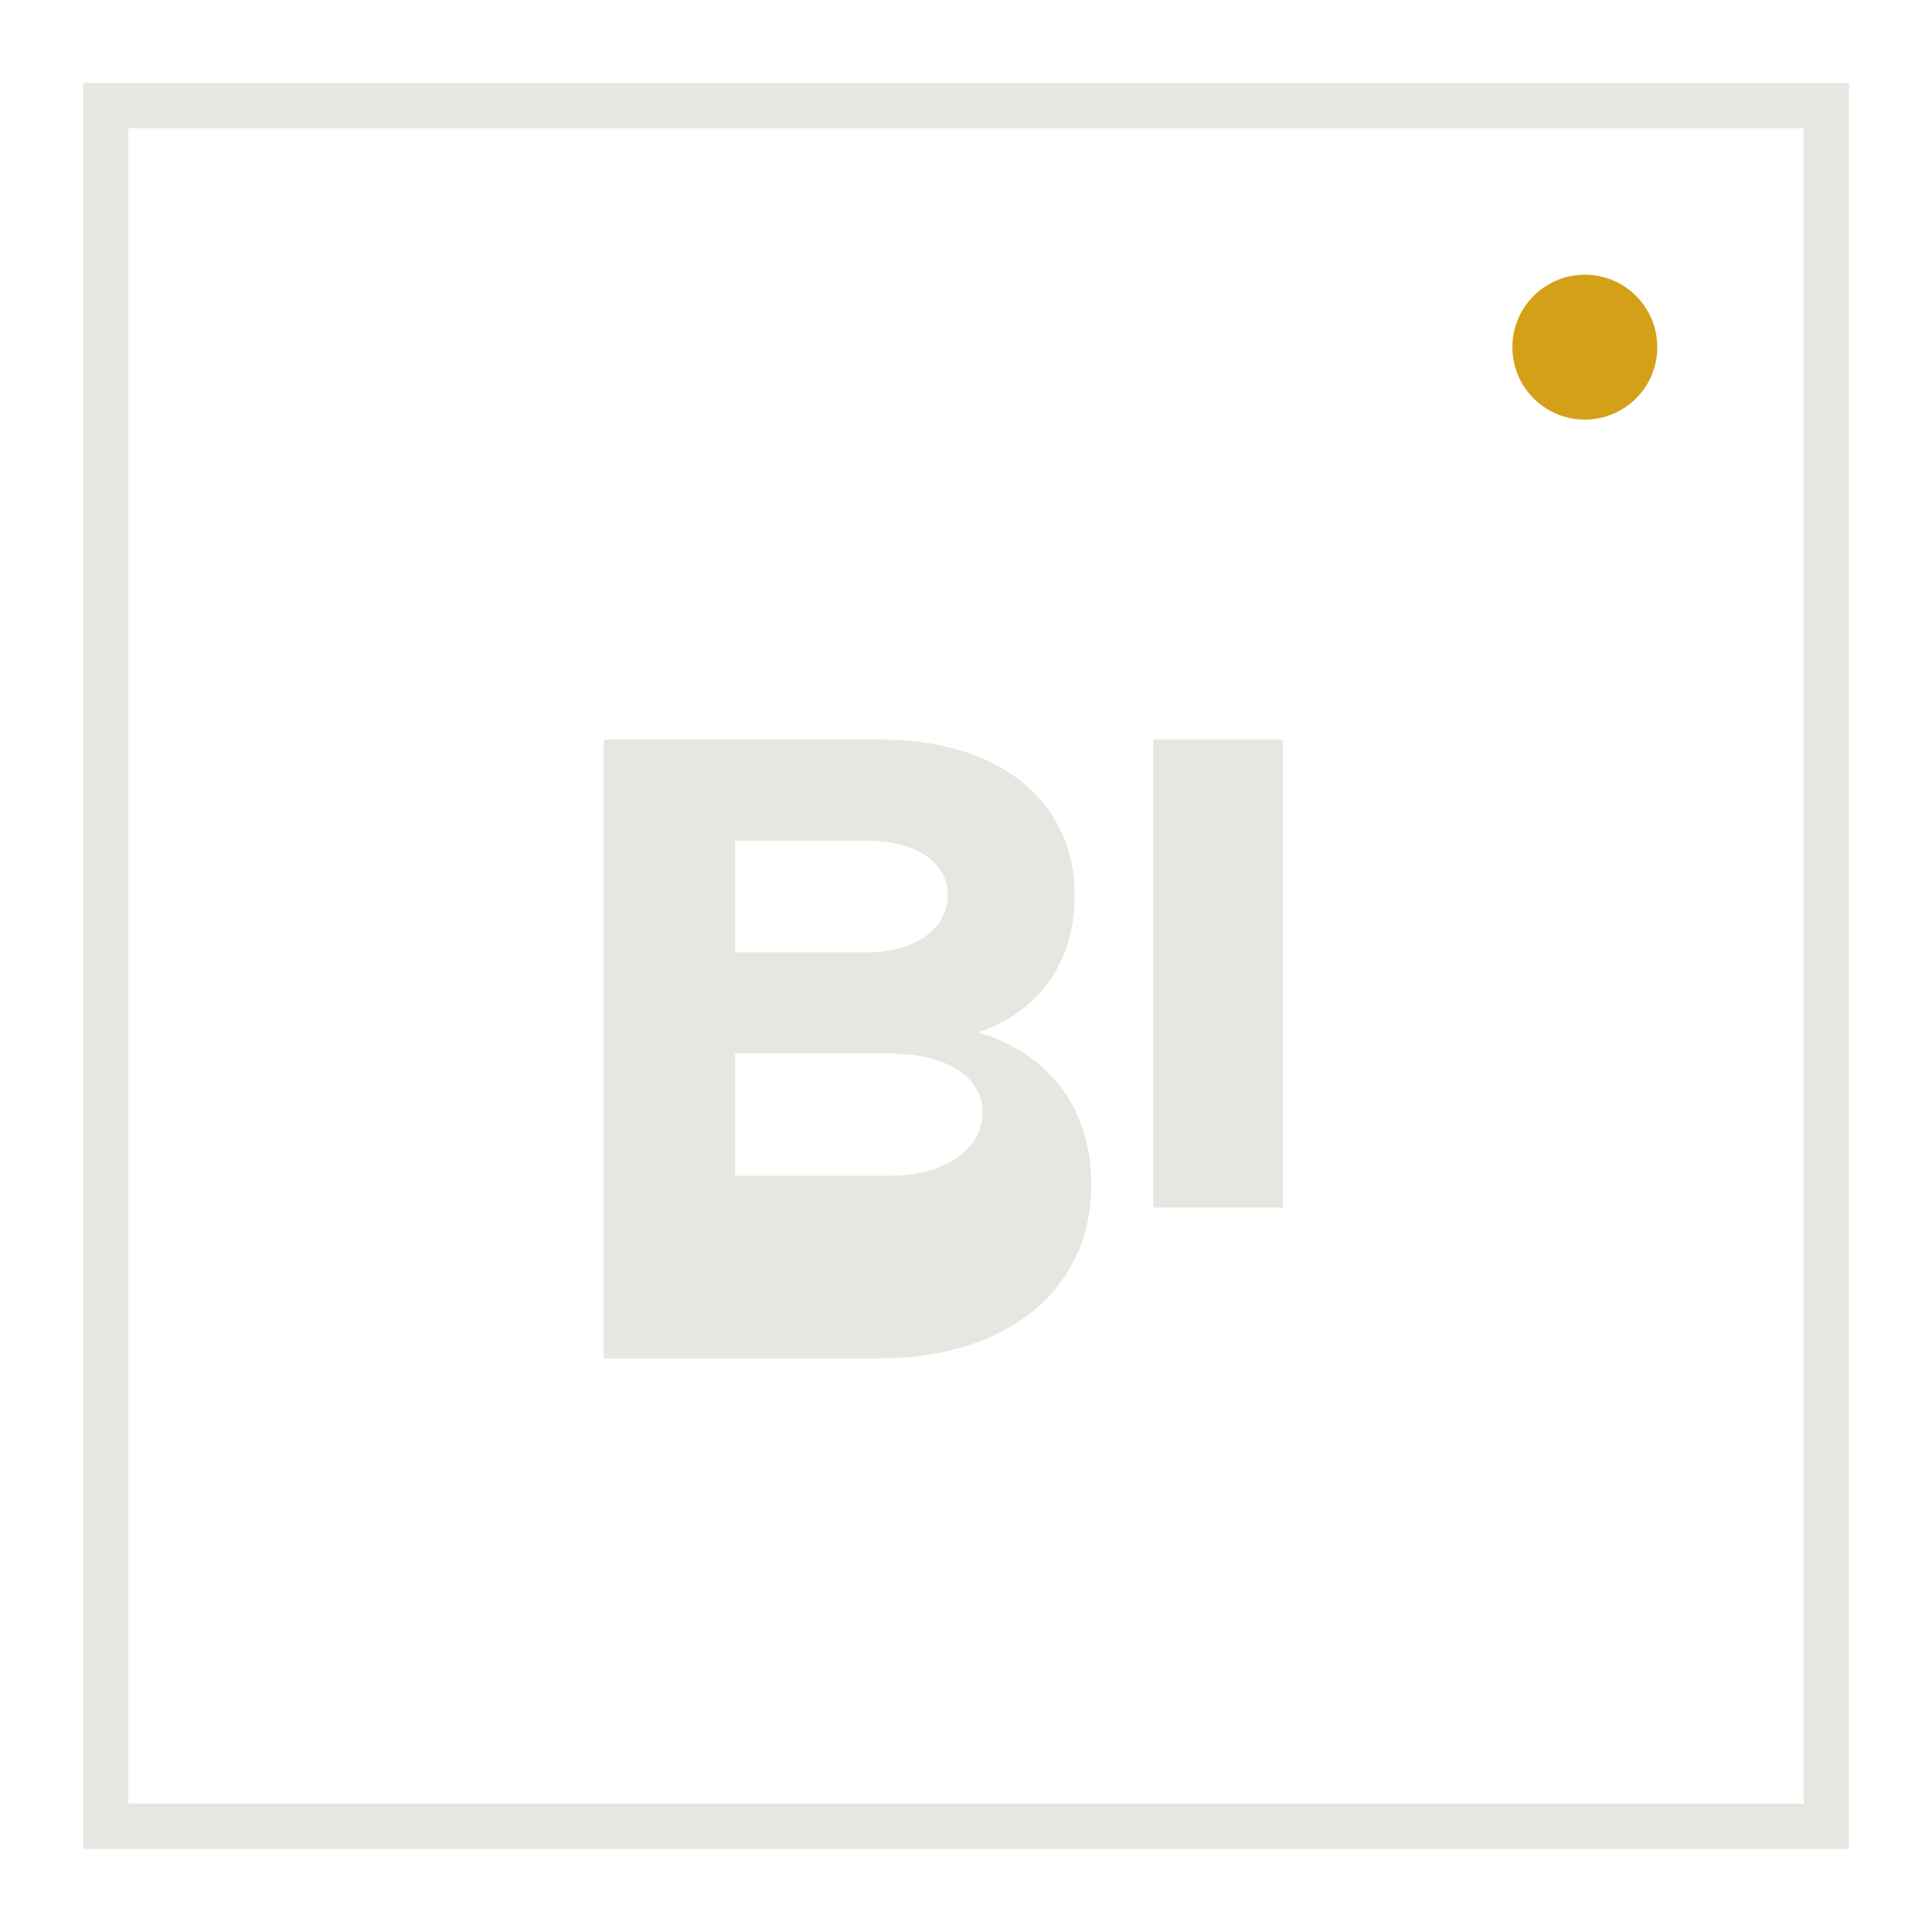
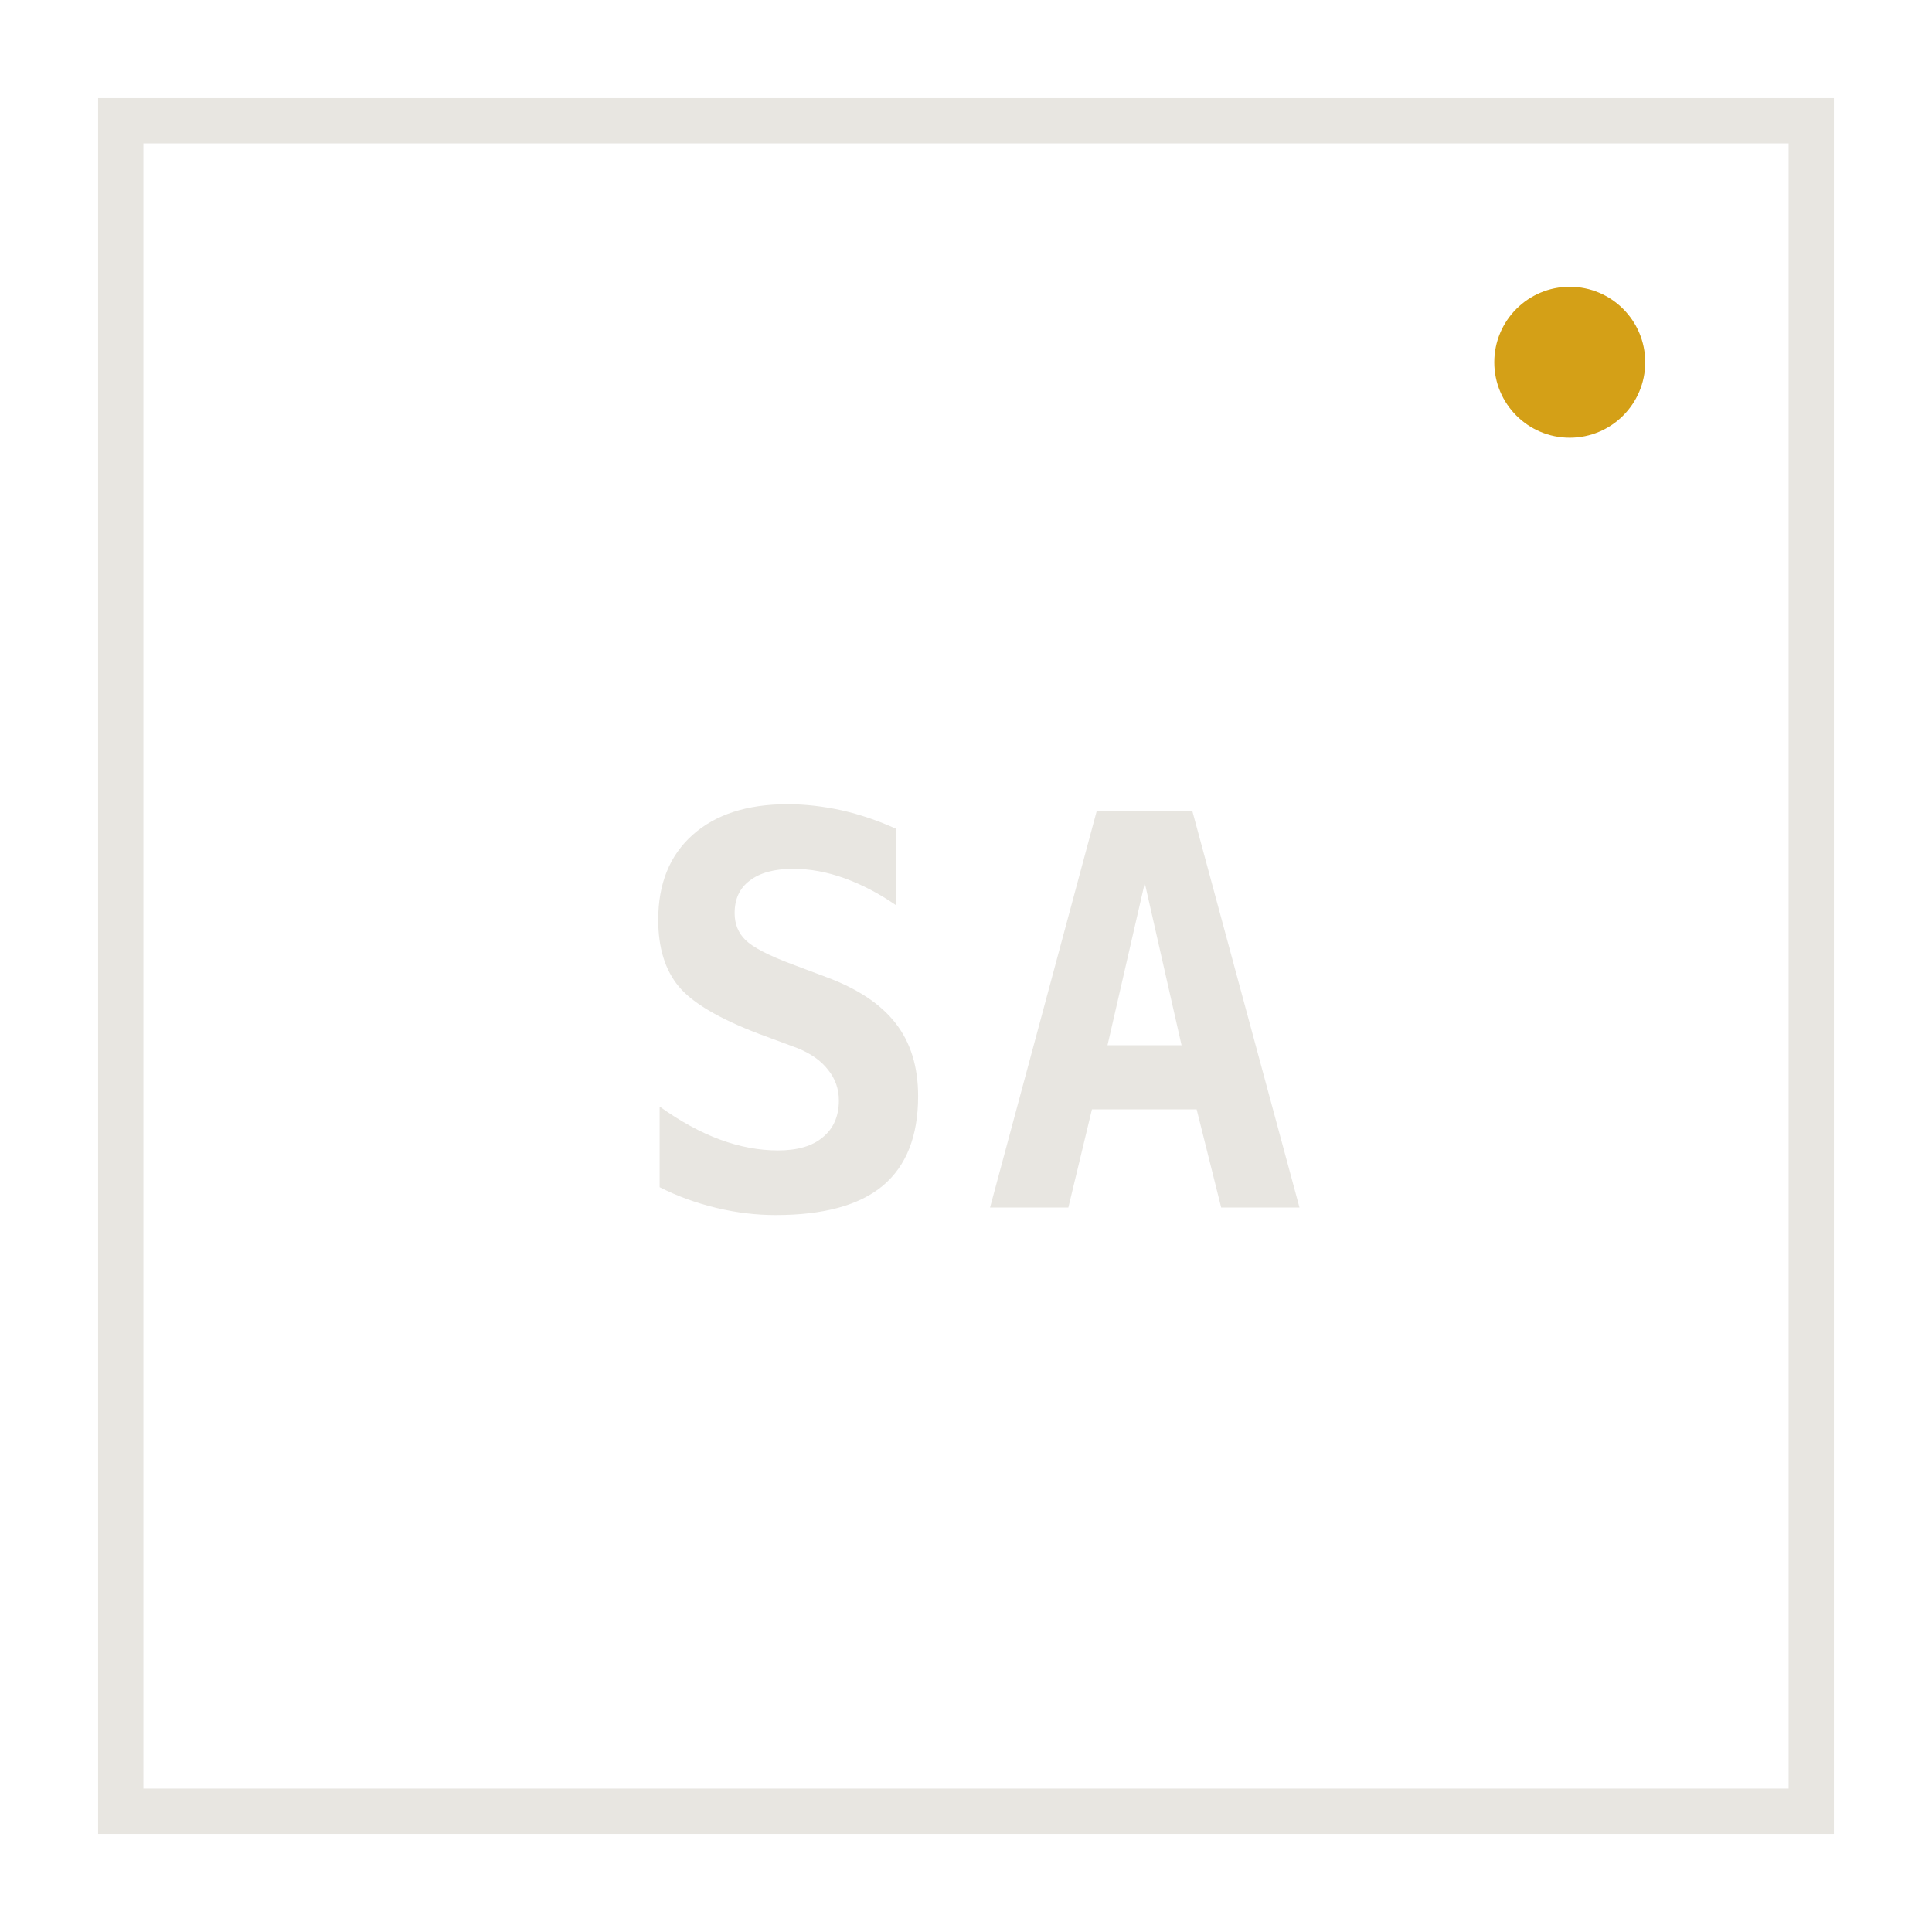
<svg xmlns="http://www.w3.org/2000/svg" viewBox="0 0 64 64" fill="none" role="img" aria-label="SaveAs">
-   <rect x="3.5" y="3.5" width="57" height="57" stroke="#E8E6E1" stroke-width="1.5" />
-   <path d="M20 24.5h9.2c3.9 0 6.4 2.05 6.4 5.15 0 2.2-1.15 3.85-3.2 4.55 2.35.7 3.75 2.5 3.75 5.05 0 3.4-2.7 5.75-7.05 5.75H20V24.5zm4.35 3.35v3.7h4.35c1.7 0 2.7-.85 2.7-1.9s-1-1.8-2.7-1.8H24.35zm0 7.05v4.05h5.1c1.95 0 3.1-.95 3.1-2.1 0-1.15-1.15-1.95-3.1-1.95h-5.1z" fill="#E8E6E1" />
-   <path d="M38.2 40V24.5H42.5V40H38.2z" fill="#E8E6E1" />
-   <circle cx="52.5" cy="11.5" r="2.4" fill="#D4A017" />
+   <rect x="4" y="4" width="56" height="56" stroke="#E8E6E1" stroke-width="1.5" />
+   <text x="32" y="40" text-anchor="middle" fill="#E8E6E1" font-family="IBM Plex Mono, monospace" font-size="18" font-weight="600" letter-spacing="1">SA</text>
+   <circle cx="52" cy="12" r="2.5" fill="#D4A017" />
</svg>
